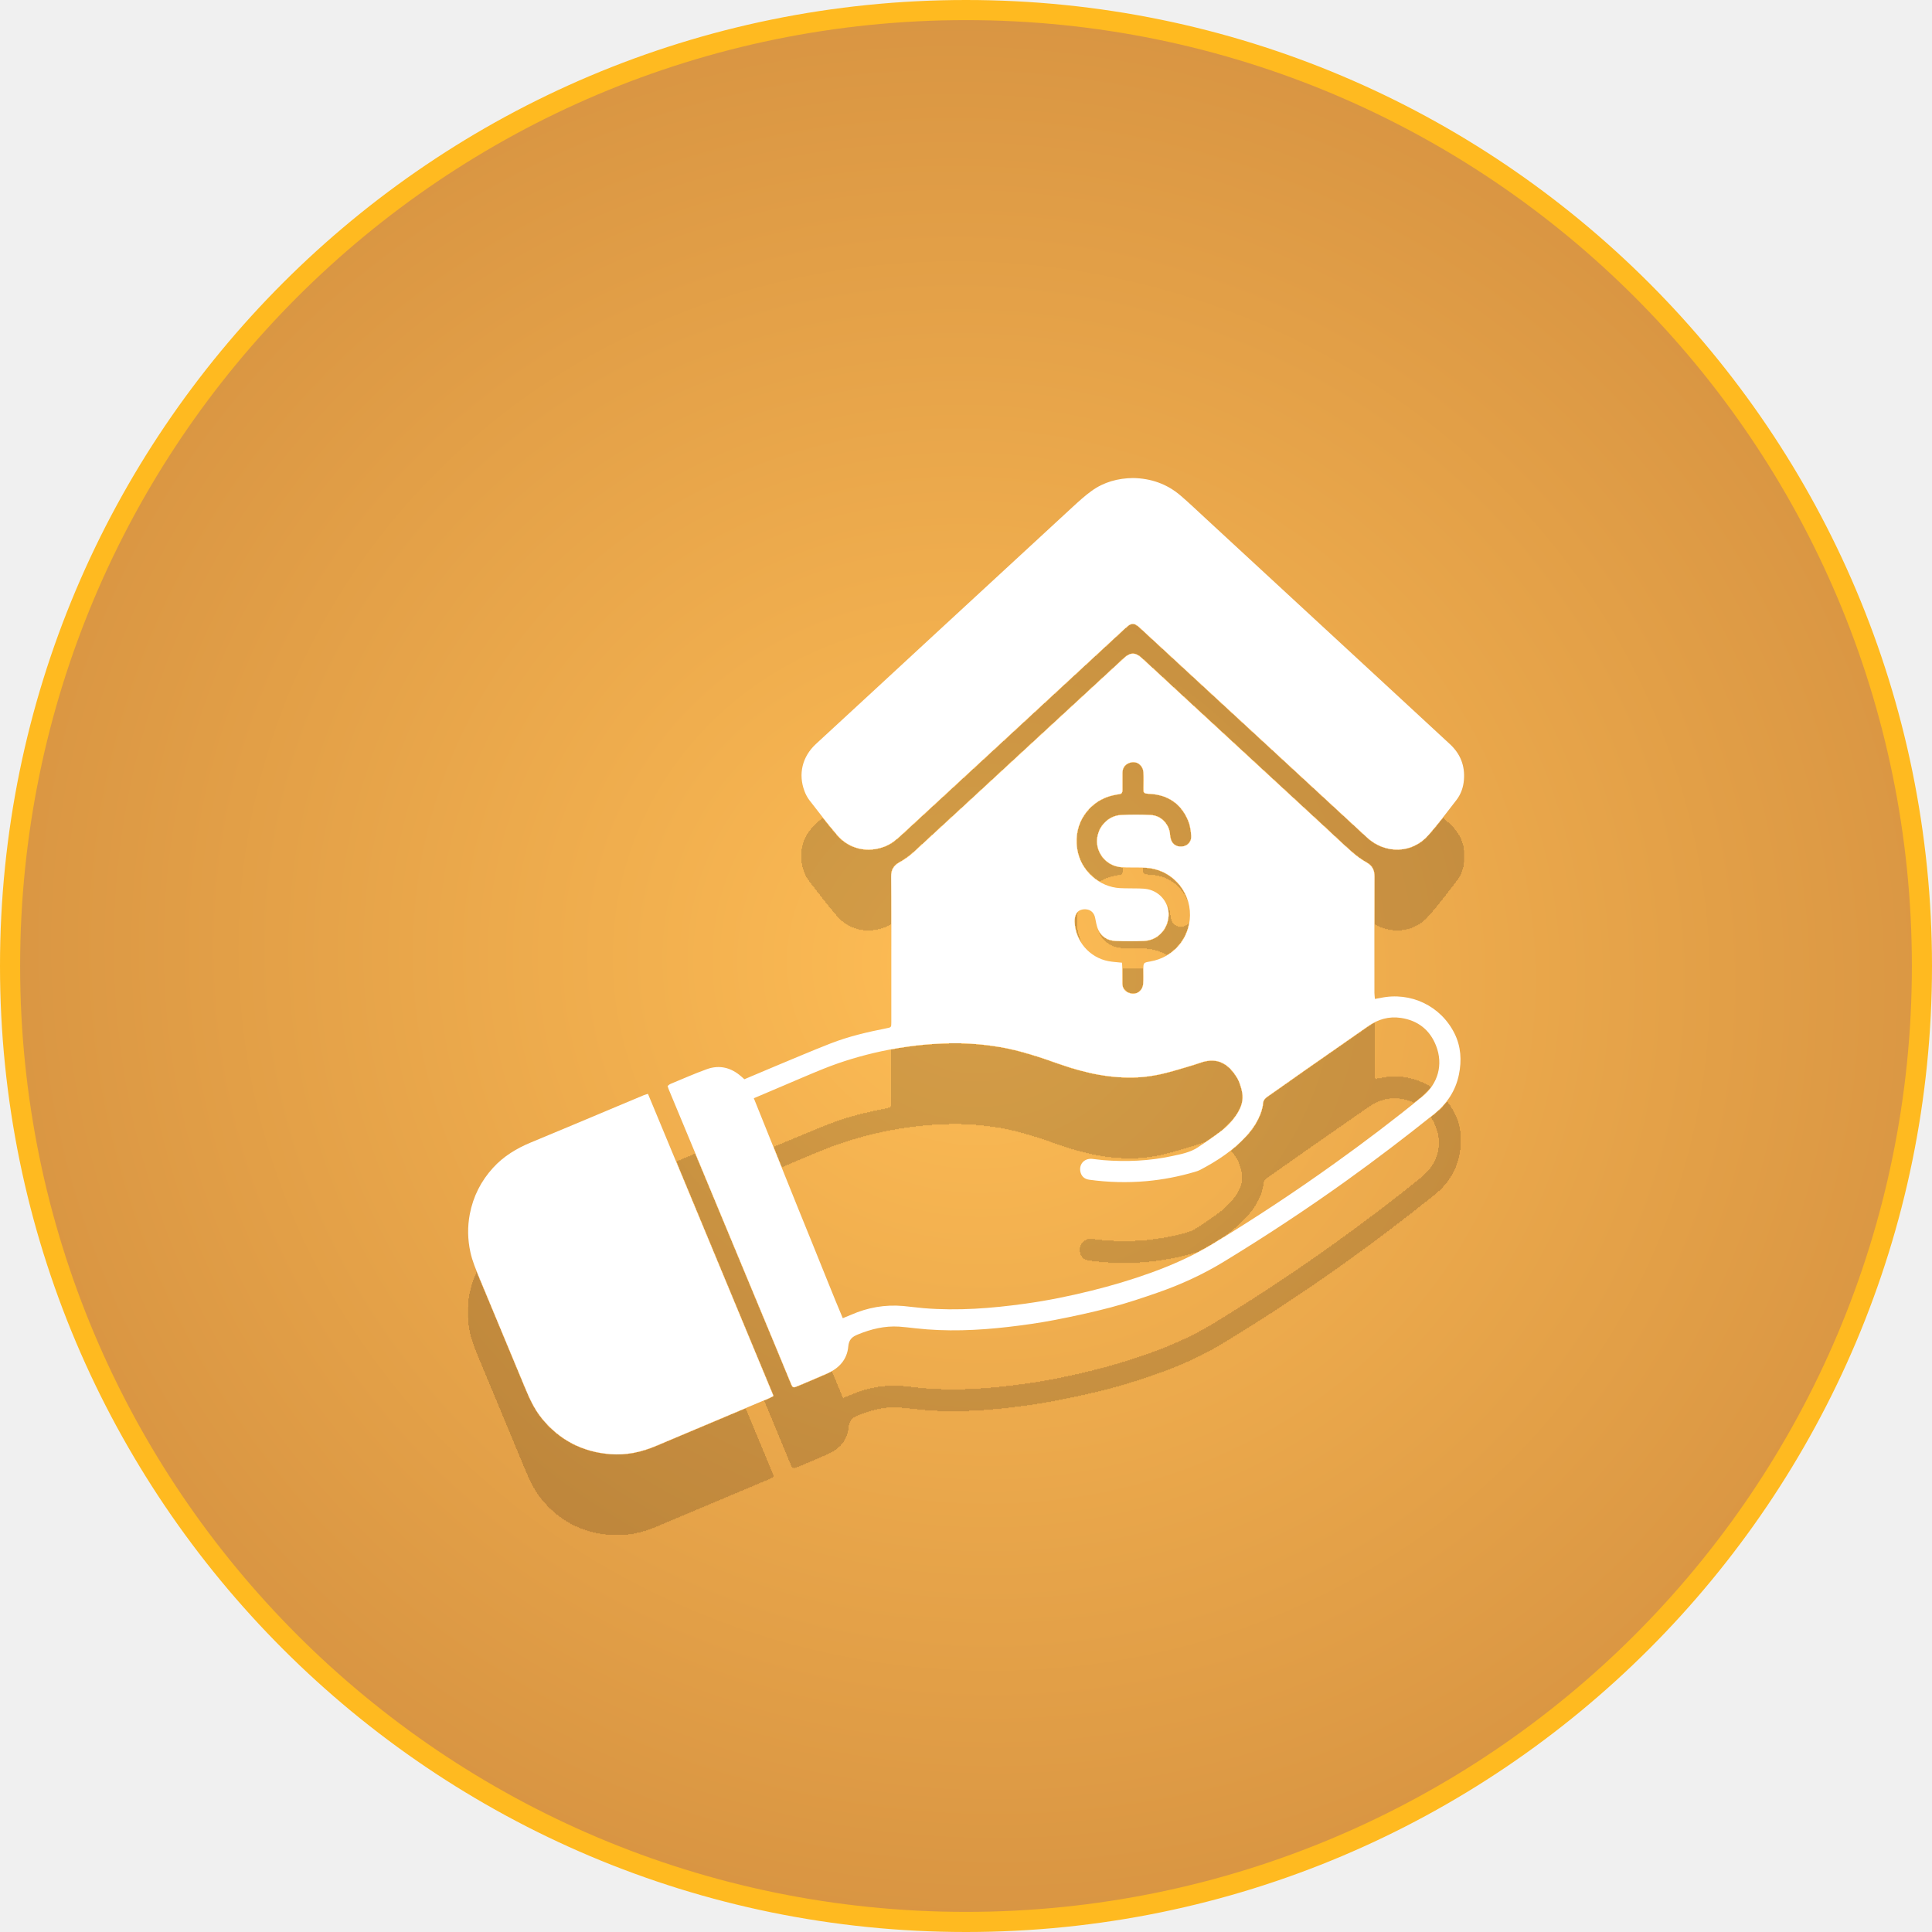
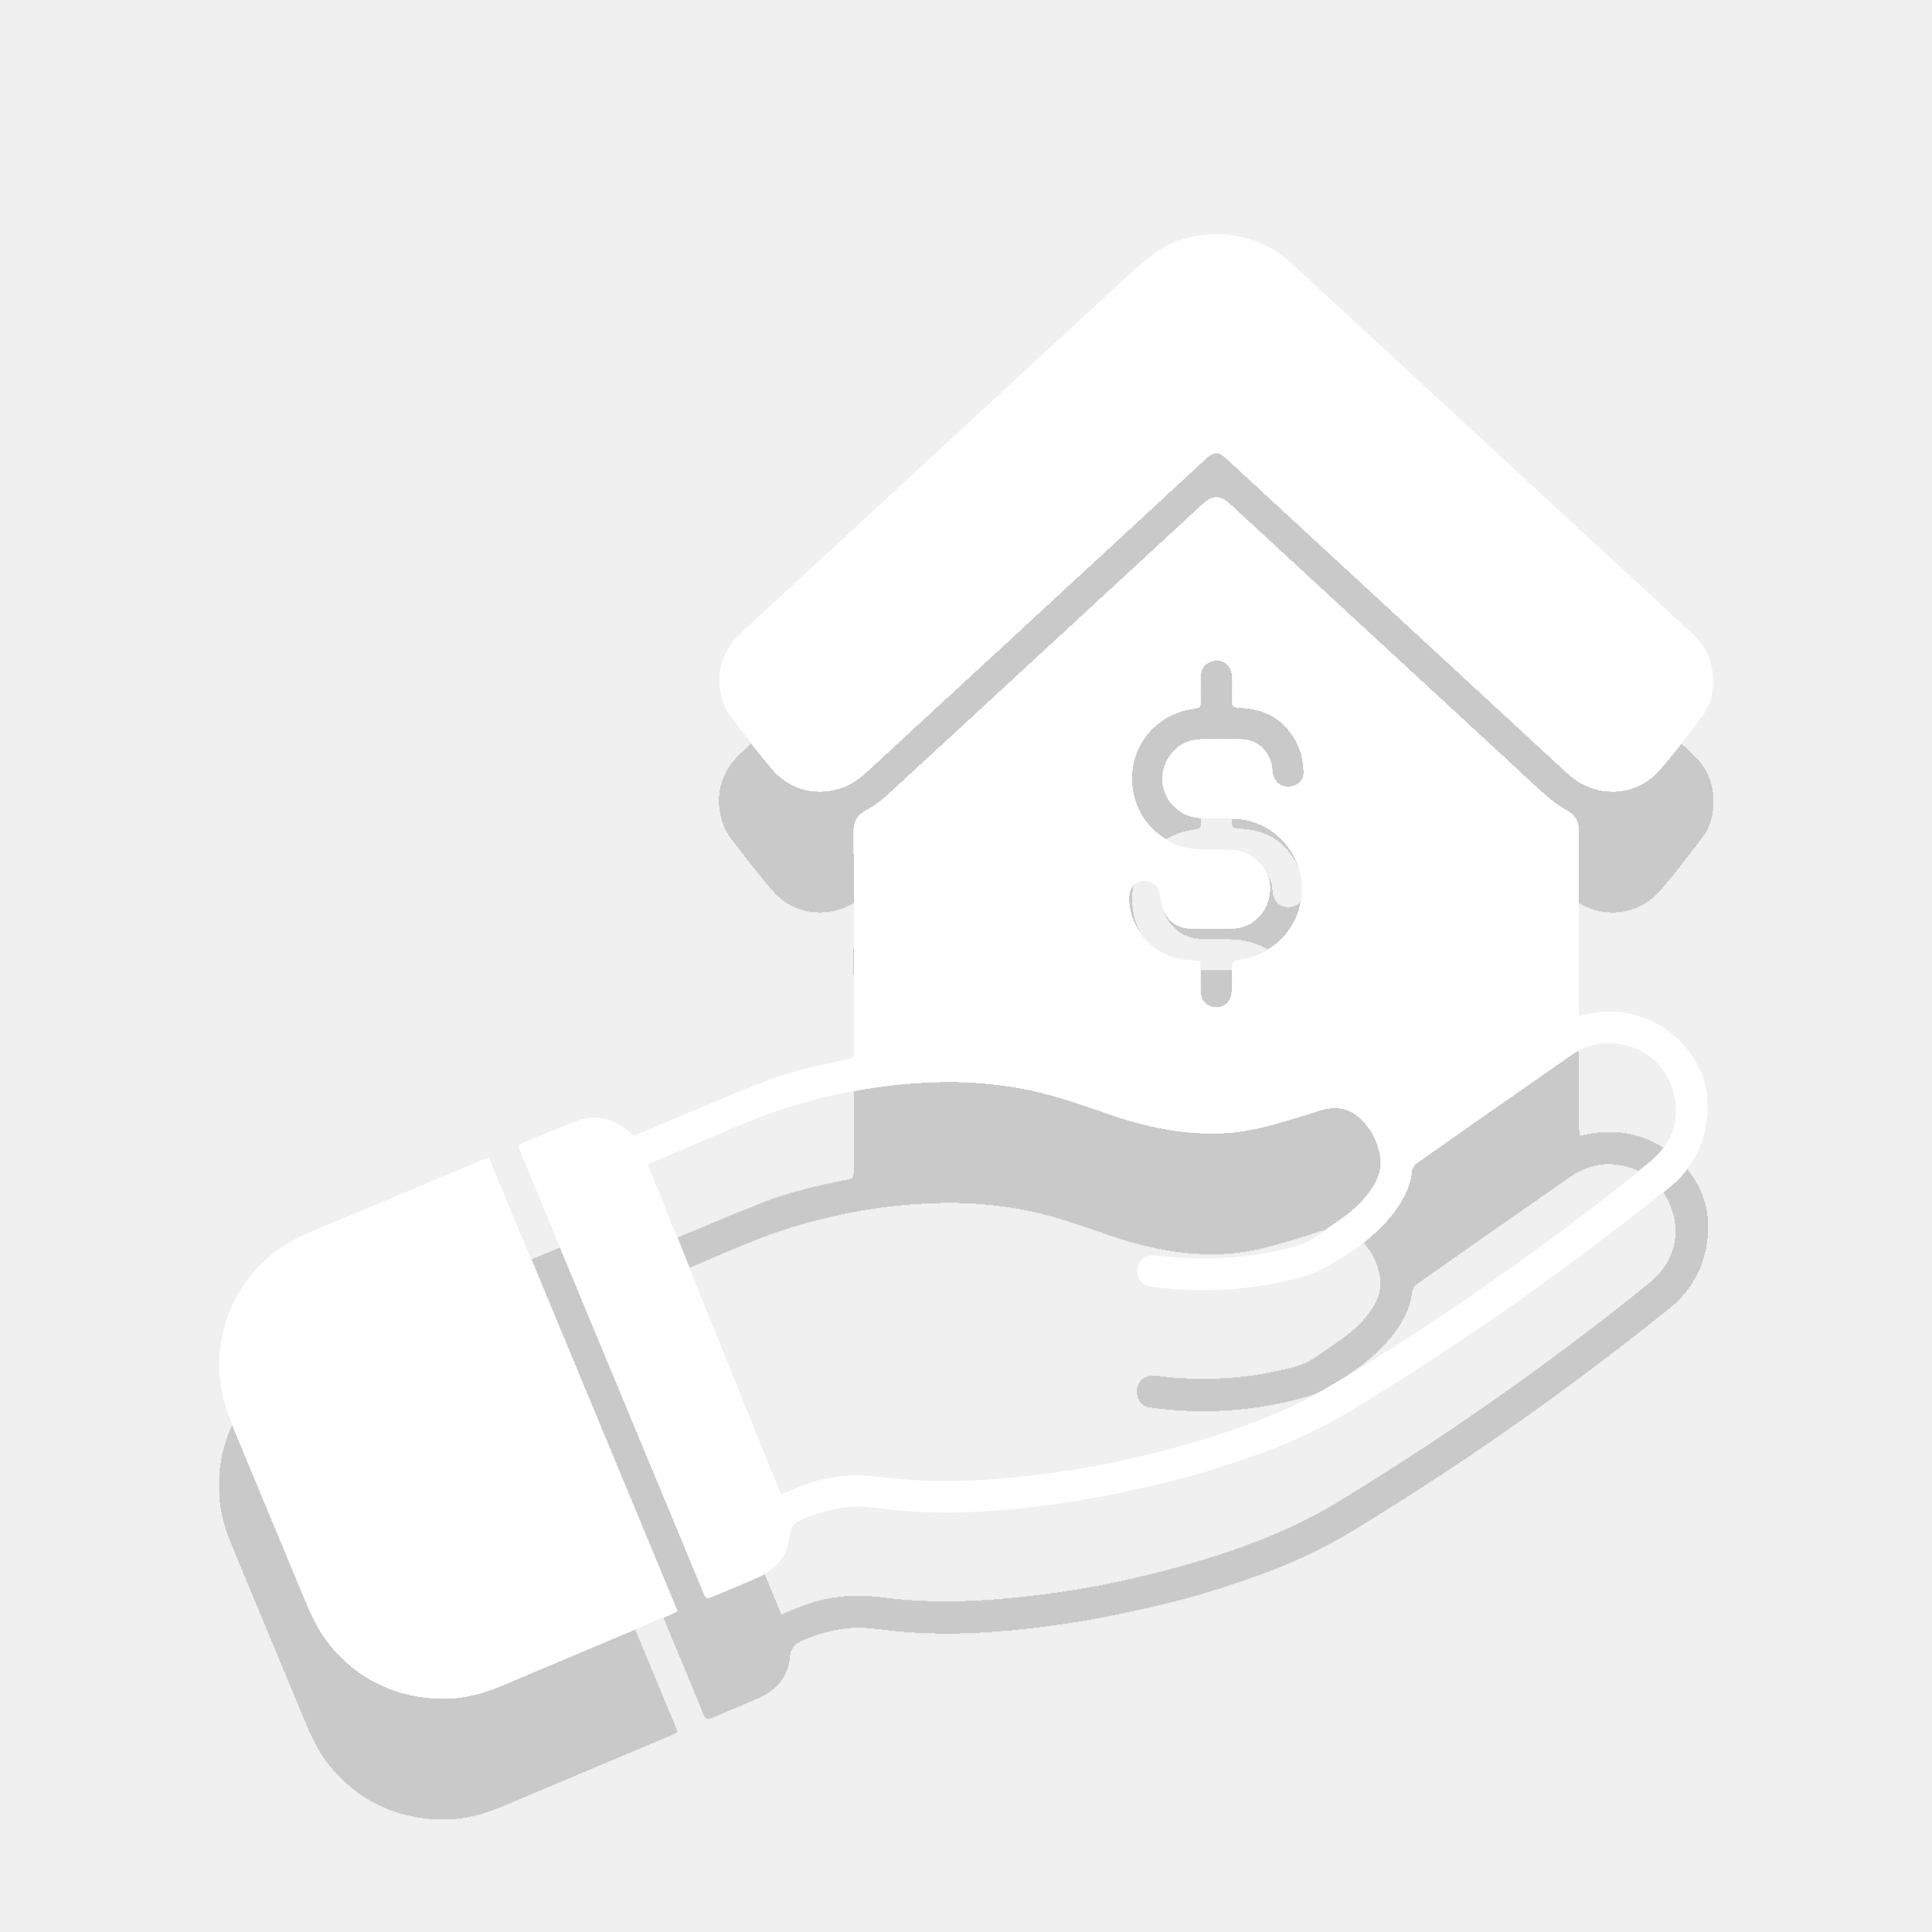
- <svg xmlns="http://www.w3.org/2000/svg" width="96" height="96" viewBox="0 0 96 96" fill="none">
-   <rect x="0.5" y="0.5" width="95" height="95" rx="47.5" fill="url(#paint0_radial_4592_2883)" />
-   <rect x="0.5" y="0.5" width="95" height="95" rx="47.5" stroke="#FFBA20" />
-   <g filter="url(#filter0_d_4592_2883)">
-     <path d="M68.318 49.636C68.43 49.616 68.508 49.605 68.586 49.589C70.09 49.265 71.592 49.978 72.276 51.356C72.596 52.002 72.635 52.693 72.494 53.39C72.331 54.199 71.897 54.846 71.256 55.361C69.828 56.505 68.372 57.614 66.884 58.682C64.904 60.101 62.871 61.439 60.79 62.706C59.775 63.324 58.699 63.817 57.58 64.21C56.787 64.488 55.987 64.755 55.175 64.969C54.253 65.212 53.317 65.413 52.38 65.594C51.627 65.739 50.865 65.845 50.102 65.934C48.565 66.112 47.023 66.176 45.48 66.001C45.212 65.971 44.944 65.937 44.675 65.919C43.958 65.874 43.284 66.04 42.624 66.31C42.333 66.428 42.181 66.566 42.15 66.91C42.093 67.548 41.701 67.981 41.123 68.238C40.608 68.467 40.087 68.681 39.569 68.9C39.424 68.96 39.383 68.943 39.314 68.776C39.072 68.196 38.834 67.615 38.594 67.034C37.993 65.588 37.39 64.142 36.79 62.695C36.153 61.166 35.518 59.636 34.883 58.107C34.335 56.789 33.785 55.471 33.238 54.153C33.213 54.094 33.196 54.031 33.173 53.962C33.224 53.924 33.264 53.881 33.314 53.86C33.918 53.611 34.515 53.344 35.129 53.124C35.759 52.899 36.334 53.051 36.835 53.491C36.883 53.533 36.932 53.577 36.988 53.627C37.488 53.416 37.982 53.205 38.478 52.998C39.405 52.614 40.328 52.217 41.262 51.852C42.162 51.5 43.102 51.282 44.048 51.095C44.287 51.048 44.289 51.05 44.289 50.795C44.29 49.709 44.289 48.622 44.289 47.534C44.289 46.21 44.297 44.886 44.283 43.562C44.279 43.213 44.411 43.003 44.713 42.838C44.968 42.7 45.21 42.52 45.424 42.323C47.272 40.627 49.112 38.921 50.955 37.219C52.588 35.711 54.221 34.203 55.855 32.696C56.166 32.409 56.416 32.407 56.734 32.699C57.266 33.184 57.792 33.674 58.32 34.162C60.836 36.485 63.351 38.806 65.868 41.129C66.305 41.534 66.737 41.947 67.185 42.34C67.405 42.532 67.644 42.71 67.898 42.853C68.183 43.013 68.297 43.229 68.296 43.548C68.29 45.477 68.293 47.405 68.294 49.335C68.296 49.429 68.309 49.522 68.318 49.636ZM37.457 54.571C37.954 55.807 38.439 57.016 38.926 58.224C39.417 59.443 39.905 60.662 40.402 61.876C40.895 63.08 41.366 64.292 41.877 65.501C42.037 65.435 42.166 65.385 42.291 65.33C43.115 64.968 43.976 64.817 44.873 64.894C45.215 64.924 45.554 64.974 45.897 65.002C47.593 65.144 49.277 65.011 50.956 64.777C52.057 64.624 53.145 64.403 54.224 64.135C55.239 63.884 56.24 63.587 57.223 63.23C58.292 62.842 59.325 62.378 60.299 61.786C62.352 60.537 64.356 59.215 66.308 57.815C67.796 56.749 69.256 55.644 70.674 54.488C71.455 53.852 71.721 52.904 71.362 51.974C71.056 51.18 70.461 50.708 69.614 50.58C69.011 50.489 68.468 50.648 67.971 50.998C66.921 51.735 65.866 52.463 64.814 53.199C64.199 53.63 63.588 54.069 62.971 54.496C62.838 54.588 62.766 54.693 62.754 54.855C62.745 54.976 62.715 55.097 62.677 55.213C62.524 55.687 62.254 56.093 61.92 56.459C61.271 57.169 60.482 57.686 59.638 58.129C59.551 58.174 59.457 58.205 59.363 58.232C58.577 58.464 57.775 58.618 56.96 58.691C56.013 58.775 55.067 58.75 54.124 58.62C53.918 58.591 53.758 58.483 53.696 58.267C53.586 57.883 53.852 57.553 54.253 57.583C54.44 57.598 54.626 57.631 54.812 57.646C55.968 57.738 57.114 57.689 58.249 57.442C58.687 57.346 59.135 57.267 59.518 57.013C59.906 56.755 60.293 56.498 60.663 56.215C60.994 55.962 61.28 55.656 61.501 55.297C61.69 54.988 61.791 54.658 61.726 54.292C61.675 54.009 61.587 53.736 61.432 53.492C61.076 52.933 60.553 52.493 59.666 52.798C59.25 52.941 58.825 53.06 58.401 53.185C57.805 53.361 57.2 53.493 56.577 53.529C55.231 53.605 53.943 53.325 52.686 52.885C51.691 52.536 50.698 52.192 49.652 52.02C48.876 51.891 48.095 51.828 47.31 51.837C46.122 51.851 44.948 51.987 43.785 52.239C42.81 52.45 41.856 52.732 40.93 53.103C40.233 53.383 39.545 53.685 38.853 53.977C38.404 54.169 37.955 54.36 37.457 54.571ZM55.754 47.837C55.759 47.929 55.766 48.008 55.766 48.088C55.767 48.349 55.766 48.611 55.769 48.872C55.771 49.09 55.876 49.246 56.076 49.331C56.433 49.481 56.781 49.265 56.808 48.865C56.824 48.638 56.813 48.408 56.813 48.179C56.813 47.834 56.813 47.834 57.16 47.774C58.306 47.574 59.112 46.64 59.13 45.488C59.15 44.228 58.191 43.188 56.934 43.116C56.616 43.098 56.297 43.111 55.979 43.103C55.832 43.099 55.683 43.093 55.541 43.062C54.917 42.933 54.471 42.346 54.513 41.723C54.556 41.077 55.067 40.533 55.705 40.5C56.194 40.473 56.685 40.476 57.174 40.498C57.672 40.52 58.077 40.929 58.133 41.422C58.141 41.487 58.144 41.552 58.156 41.616C58.214 41.925 58.422 42.087 58.728 42.064C59.006 42.042 59.212 41.834 59.192 41.536C59.175 41.286 59.141 41.025 59.048 40.796C58.7 39.942 58.045 39.491 57.125 39.444C56.81 39.428 56.82 39.413 56.823 39.119C56.825 38.873 56.834 38.628 56.818 38.383C56.792 37.985 56.445 37.769 56.086 37.918C55.873 38.006 55.776 38.175 55.773 38.4C55.77 38.686 55.77 38.972 55.773 39.258C55.775 39.387 55.73 39.446 55.594 39.464C55.409 39.49 55.224 39.53 55.047 39.59C54.177 39.88 53.319 40.832 53.522 42.174C53.693 43.302 54.653 44.074 55.641 44.13C55.959 44.148 56.278 44.138 56.596 44.147C56.742 44.151 56.892 44.157 57.034 44.186C57.669 44.32 58.107 44.893 58.063 45.52C58.014 46.203 57.506 46.727 56.835 46.755C56.369 46.774 55.903 46.773 55.438 46.755C55.053 46.739 54.741 46.555 54.574 46.202C54.485 46.015 54.458 45.797 54.413 45.592C54.367 45.382 54.23 45.233 54.033 45.194C53.793 45.147 53.557 45.229 53.463 45.427C53.41 45.539 53.392 45.679 53.397 45.805C53.428 46.763 54.139 47.586 55.086 47.761C55.293 47.799 55.505 47.81 55.754 47.837Z" fill="white" />
-     <path d="M56.296 23.753C57.186 23.768 57.983 24.043 58.661 24.624C59.065 24.97 59.449 25.337 59.839 25.697C63.087 28.697 66.334 31.697 69.58 34.696C70.403 35.456 71.223 36.217 72.045 36.976C72.567 37.458 72.799 38.05 72.741 38.756C72.712 39.124 72.592 39.463 72.369 39.753C71.915 40.341 71.468 40.937 70.979 41.495C70.167 42.421 68.839 42.456 67.918 41.605C66.507 40.303 65.098 38.999 63.687 37.697C61.375 35.563 59.063 33.429 56.751 31.296C56.685 31.235 56.621 31.171 56.551 31.116C56.356 30.961 56.216 30.961 56.023 31.122C55.898 31.226 55.78 31.34 55.659 31.451C53.625 33.331 51.591 35.212 49.557 37.091C47.96 38.566 46.362 40.038 44.765 41.513C44.529 41.73 44.284 41.931 43.982 42.053C43.128 42.399 42.196 42.193 41.596 41.49C41.119 40.932 40.672 40.347 40.222 39.766C40.119 39.632 40.037 39.475 39.977 39.317C39.653 38.468 39.863 37.598 40.541 36.97C41.512 36.07 42.487 35.175 43.46 34.277C44.493 33.323 45.525 32.369 46.556 31.415C48.802 29.341 51.045 27.267 53.293 25.197C53.599 24.915 53.909 24.632 54.245 24.39C54.853 23.95 55.551 23.764 56.296 23.753Z" fill="white" />
-     <path d="M38.433 69.365C38.333 69.416 38.264 69.456 38.19 69.488C36.326 70.274 34.461 71.059 32.595 71.846C31.87 72.152 31.116 72.319 30.327 72.255C28.948 72.144 27.81 71.562 26.931 70.485C26.538 70.004 26.293 69.445 26.058 68.878C25.317 67.092 24.572 65.308 23.831 63.523C23.653 63.094 23.469 62.667 23.371 62.208C23.236 61.584 23.225 60.957 23.343 60.334C23.51 59.456 23.899 58.684 24.504 58.022C25.027 57.45 25.67 57.062 26.382 56.767C27.83 56.169 29.273 55.558 30.718 54.952C31.14 54.775 31.561 54.598 31.983 54.422C32.042 54.398 32.105 54.383 32.197 54.353C34.273 59.354 36.347 64.344 38.433 69.365Z" fill="white" />
+ <svg xmlns="http://www.w3.org/2000/svg" width="64" height="64" viewBox="0 0 64 64" fill="none">
+   <g filter="url(#filter0_d_4710_3229)">
+     <path d="M52.318 33.636C52.43 33.616 52.508 33.605 52.586 33.589C54.09 33.265 55.592 33.978 56.276 35.356C56.596 36.002 56.635 36.693 56.494 37.39C56.331 38.199 55.897 38.846 55.256 39.361C53.828 40.505 52.372 41.614 50.884 42.682C48.904 44.101 46.871 45.439 44.79 46.706C43.775 47.324 42.699 47.817 41.58 48.21C40.787 48.488 39.987 48.755 39.175 48.969C38.253 49.212 37.317 49.413 36.38 49.594C35.627 49.739 34.865 49.845 34.102 49.934C32.565 50.112 31.023 50.176 29.48 50.002C29.212 49.971 28.944 49.937 28.675 49.919C27.958 49.874 27.284 50.04 26.624 50.31C26.333 50.428 26.181 50.566 26.15 50.91C26.093 51.548 25.701 51.981 25.123 52.238C24.608 52.467 24.087 52.681 23.569 52.9C23.424 52.96 23.383 52.943 23.314 52.776C23.072 52.196 22.834 51.614 22.594 51.034C21.993 49.588 21.39 48.142 20.79 46.695C20.153 45.166 19.518 43.636 18.883 42.107C18.335 40.789 17.785 39.471 17.238 38.153C17.213 38.094 17.196 38.031 17.173 37.962C17.224 37.924 17.264 37.881 17.314 37.86C17.918 37.611 18.515 37.344 19.128 37.124C19.759 36.899 20.334 37.051 20.835 37.491C20.883 37.533 20.932 37.577 20.988 37.627C21.488 37.416 21.982 37.205 22.478 36.998C23.405 36.614 24.328 36.217 25.262 35.852C26.162 35.5 27.102 35.282 28.049 35.095C28.287 35.048 28.289 35.05 28.289 34.795C28.29 33.709 28.289 32.622 28.289 31.534C28.289 30.21 28.297 28.886 28.283 27.562C28.279 27.213 28.411 27.003 28.713 26.838C28.968 26.7 29.21 26.52 29.424 26.323C31.272 24.627 33.112 22.921 34.955 21.219C36.588 19.711 38.221 18.203 39.855 16.696C40.166 16.409 40.416 16.407 40.734 16.699C41.266 17.184 41.792 17.674 42.32 18.162C44.836 20.485 47.351 22.806 49.868 25.129C50.306 25.534 50.737 25.947 51.185 26.34C51.405 26.532 51.644 26.71 51.898 26.853C52.183 27.013 52.297 27.229 52.296 27.548C52.291 29.477 52.294 31.405 52.294 33.335C52.295 33.429 52.309 33.522 52.318 33.636ZM21.457 38.571C21.954 39.807 22.439 41.016 22.926 42.224C23.417 43.443 23.905 44.662 24.402 45.876C24.895 47.08 25.366 48.292 25.877 49.501C26.037 49.435 26.166 49.385 26.291 49.33C27.115 48.968 27.976 48.818 28.873 48.894C29.215 48.923 29.555 48.974 29.897 49.002C31.593 49.144 33.277 49.011 34.956 48.777C36.057 48.624 37.145 48.403 38.224 48.135C39.239 47.884 40.24 47.587 41.223 47.23C42.292 46.842 43.325 46.378 44.299 45.786C46.352 44.537 48.356 43.215 50.308 41.815C51.796 40.749 53.256 39.644 54.674 38.488C55.455 37.852 55.721 36.904 55.362 35.974C55.056 35.18 54.461 34.708 53.614 34.58C53.011 34.489 52.468 34.648 51.971 34.998C50.921 35.735 49.866 36.463 48.814 37.199C48.199 37.63 47.588 38.069 46.971 38.496C46.838 38.588 46.766 38.693 46.754 38.855C46.745 38.976 46.715 39.097 46.677 39.213C46.524 39.687 46.254 40.093 45.92 40.459C45.271 41.169 44.482 41.686 43.638 42.129C43.551 42.174 43.457 42.205 43.363 42.232C42.577 42.464 41.775 42.618 40.96 42.691C40.013 42.775 39.067 42.75 38.124 42.62C37.918 42.591 37.758 42.483 37.696 42.267C37.586 41.883 37.852 41.553 38.253 41.583C38.44 41.598 38.626 41.631 38.812 41.646C39.968 41.738 41.114 41.689 42.249 41.442C42.687 41.346 43.135 41.267 43.518 41.013C43.906 40.755 44.293 40.498 44.663 40.215C44.994 39.962 45.28 39.656 45.501 39.297C45.69 38.988 45.791 38.658 45.726 38.292C45.675 38.009 45.587 37.736 45.432 37.492C45.076 36.933 44.553 36.493 43.666 36.798C43.25 36.941 42.825 37.06 42.401 37.185C41.805 37.361 41.2 37.493 40.577 37.529C39.231 37.605 37.943 37.325 36.686 36.885C35.691 36.536 34.698 36.192 33.652 36.02C32.876 35.891 32.095 35.828 31.31 35.837C30.122 35.851 28.948 35.987 27.785 36.239C26.81 36.45 25.856 36.732 24.93 37.103C24.233 37.383 23.545 37.685 22.853 37.977C22.404 38.169 21.955 38.36 21.457 38.571ZM39.754 31.837C39.759 31.929 39.766 32.008 39.766 32.088C39.767 32.349 39.766 32.611 39.769 32.872C39.771 33.09 39.876 33.246 40.076 33.331C40.433 33.481 40.781 33.265 40.808 32.865C40.824 32.638 40.813 32.408 40.813 32.179C40.813 31.834 40.813 31.834 41.16 31.774C42.306 31.574 43.112 30.64 43.13 29.488C43.15 28.228 42.191 27.188 40.934 27.116C40.616 27.098 40.297 27.111 39.979 27.104C39.832 27.099 39.683 27.093 39.541 27.062C38.917 26.933 38.471 26.346 38.513 25.723C38.556 25.077 39.067 24.533 39.705 24.5C40.194 24.473 40.685 24.476 41.174 24.498C41.672 24.52 42.077 24.929 42.133 25.422C42.141 25.487 42.144 25.552 42.156 25.616C42.214 25.925 42.422 26.087 42.728 26.064C43.006 26.042 43.212 25.834 43.192 25.536C43.175 25.286 43.141 25.025 43.048 24.796C42.7 23.942 42.045 23.491 41.125 23.444C40.81 23.428 40.82 23.413 40.823 23.119C40.825 22.873 40.834 22.628 40.818 22.383C40.792 21.985 40.445 21.769 40.086 21.918C39.873 22.006 39.776 22.175 39.773 22.4C39.77 22.686 39.77 22.972 39.773 23.258C39.775 23.387 39.73 23.445 39.594 23.464C39.409 23.49 39.224 23.53 39.047 23.59C38.177 23.88 37.319 24.832 37.522 26.174C37.693 27.302 38.653 28.074 39.641 28.13C39.959 28.148 40.278 28.138 40.596 28.147C40.742 28.151 40.892 28.157 41.034 28.186C41.669 28.32 42.107 28.893 42.063 29.52C42.014 30.203 41.506 30.727 40.835 30.755C40.369 30.774 39.903 30.773 39.438 30.755C39.053 30.739 38.741 30.555 38.574 30.202C38.485 30.015 38.458 29.797 38.413 29.592C38.367 29.382 38.23 29.233 38.033 29.194C37.793 29.146 37.557 29.229 37.463 29.427C37.41 29.539 37.392 29.679 37.397 29.805C37.428 30.763 38.139 31.586 39.086 31.761C39.293 31.799 39.505 31.81 39.754 31.837Z" fill="white" />
+     <path d="M40.296 7.753C41.186 7.768 41.983 8.043 42.661 8.624C43.065 8.97 43.449 9.337 43.839 9.697C47.087 12.697 50.334 15.697 53.58 18.696C54.403 19.456 55.223 20.217 56.045 20.976C56.567 21.457 56.799 22.049 56.741 22.756C56.712 23.125 56.592 23.463 56.369 23.753C55.915 24.341 55.468 24.937 54.979 25.495C54.167 26.421 52.839 26.456 51.918 25.605C50.507 24.302 49.098 22.999 47.687 21.697C45.375 19.563 43.063 17.429 40.751 15.296C40.685 15.235 40.621 15.171 40.551 15.116C40.356 14.961 40.216 14.961 40.023 15.122C39.898 15.226 39.78 15.34 39.659 15.451C37.625 17.331 35.591 19.212 33.557 21.091C31.96 22.566 30.362 24.038 28.765 25.513C28.529 25.73 28.284 25.931 27.982 26.053C27.128 26.399 26.196 26.193 25.596 25.491C25.119 24.932 24.672 24.347 24.222 23.765C24.119 23.632 24.037 23.475 23.977 23.317C23.653 22.468 23.863 21.598 24.541 20.97C25.512 20.07 26.487 19.175 27.46 18.277C28.493 17.323 29.525 16.369 30.556 15.415C32.802 13.341 35.045 11.267 37.293 9.197C37.599 8.915 37.909 8.632 38.245 8.39C38.853 7.95 39.551 7.764 40.296 7.753Z" fill="white" />
+     <path d="M22.433 53.365C22.333 53.416 22.264 53.456 22.19 53.488C20.326 54.274 18.461 55.059 16.595 55.846C15.87 56.152 15.116 56.319 14.327 56.255C12.948 56.144 11.81 55.562 10.931 54.485C10.538 54.004 10.293 53.444 10.058 52.878C9.317 51.092 8.572 49.309 7.83 47.523C7.653 47.094 7.469 46.667 7.371 46.208C7.237 45.584 7.225 44.957 7.344 44.334C7.51 43.456 7.899 42.684 8.504 42.022C9.027 41.45 9.67 41.062 10.382 40.767C11.83 40.169 13.273 39.558 14.718 38.952C15.139 38.775 15.561 38.598 15.983 38.422C16.042 38.398 16.105 38.383 16.197 38.353C18.273 43.354 20.347 48.344 22.433 53.365Z" fill="white" />
  </g>
  <defs>
-     <filter id="filter0_d_4592_2883" x="23.262" y="23.753" width="49.488" height="52.515" filterUnits="userSpaceOnUse" color-interpolation-filters="sRGB">
+     <filter id="filter0_d_4710_3229" x="7.262" y="7.753" width="49.488" height="52.515" filterUnits="userSpaceOnUse" color-interpolation-filters="sRGB">
      <feFlood flood-opacity="0" result="BackgroundImageFix" />
      <feColorMatrix in="SourceAlpha" type="matrix" values="0 0 0 0 0 0 0 0 0 0 0 0 0 0 0 0 0 0 127 0" result="hardAlpha" />
      <feOffset dy="4" />
      <feComposite in2="hardAlpha" operator="out" />
      <feColorMatrix type="matrix" values="0 0 0 0 0 0 0 0 0 0 0 0 0 0 0 0 0 0 0.16 0" />
-       <feBlend mode="normal" in2="BackgroundImageFix" result="effect1_dropShadow_4592_2883" />
-       <feBlend mode="normal" in="SourceGraphic" in2="effect1_dropShadow_4592_2883" result="shape" />
+       <feBlend mode="normal" in2="BackgroundImageFix" result="effect1_dropShadow_4710_3229" />
+       <feBlend mode="normal" in="SourceGraphic" in2="effect1_dropShadow_4710_3229" result="shape" />
    </filter>
-     <radialGradient id="paint0_radial_4592_2883" cx="0" cy="0" r="1" gradientUnits="userSpaceOnUse" gradientTransform="translate(48.3999 48) rotate(119.216) scale(120.877 126.387)">
-       <stop stop-color="#FEBD55" />
-       <stop offset="1" stop-color="#9E5625" />
-     </radialGradient>
  </defs>
</svg>
